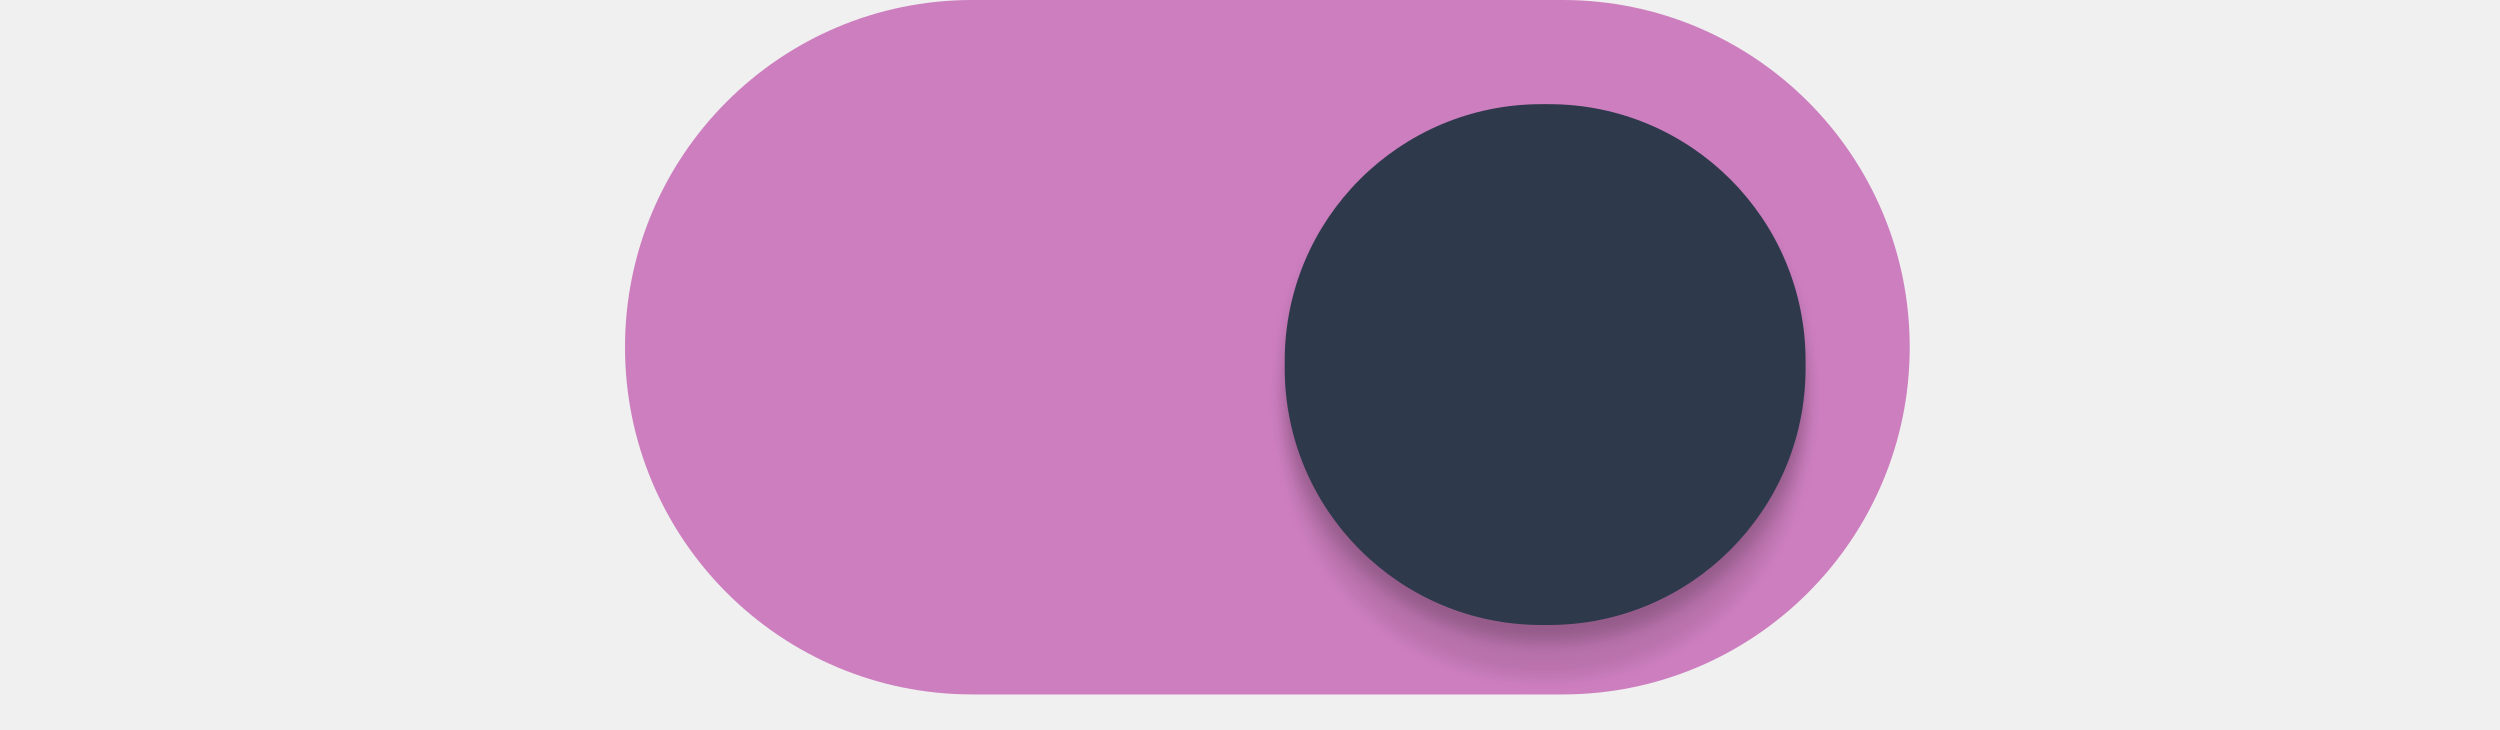
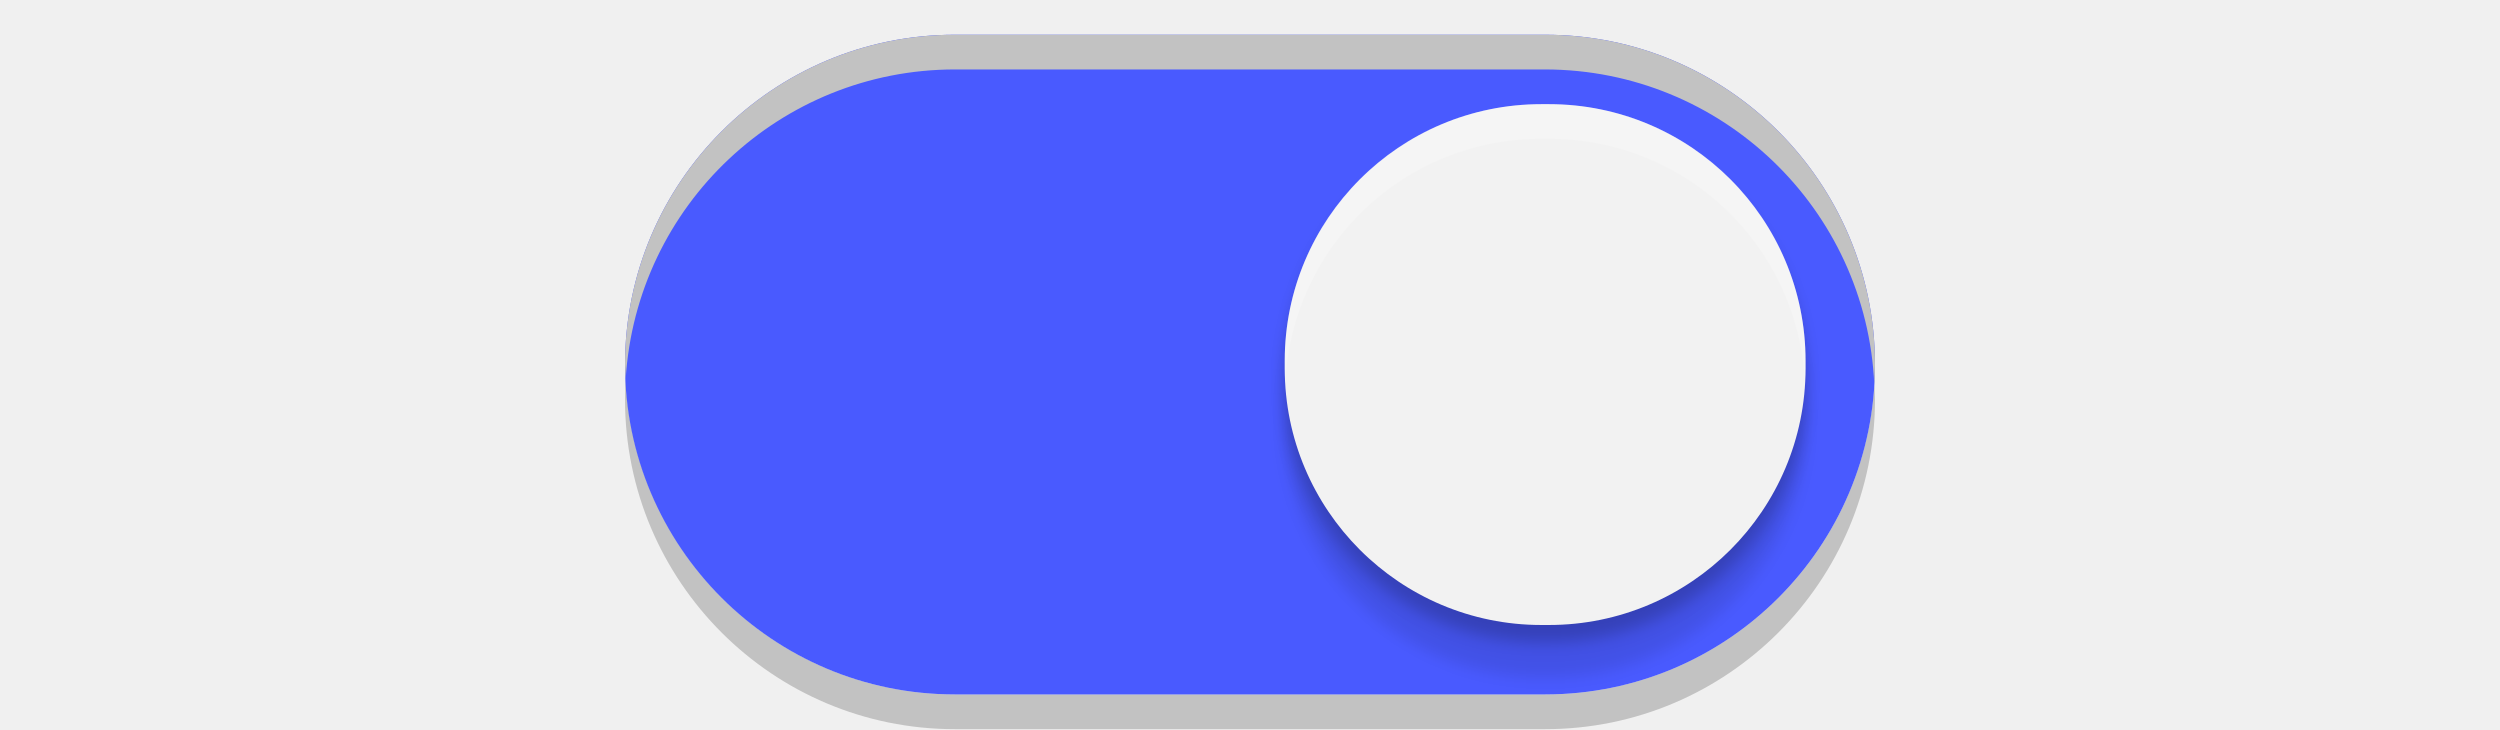
<svg xmlns="http://www.w3.org/2000/svg" xmlns:xlink="http://www.w3.org/1999/xlink" width="72" height="21" id="svg2857" version="1.1">
  <defs id="defs2859">
    <linearGradient id="linearGradient3864">
      <stop style="stop-color:#a248af;stop-opacity:1;" offset="0" id="stop3866" />
      <stop style="stop-color:#a86ab1;stop-opacity:1;" offset="1" id="stop3868" />
    </linearGradient>
    <clipPath clipPathUnits="userSpaceOnUse" id="clipPath3860">
      <rect style="opacity:0.7;color:#000000;fill:#000000;fill-opacity:1;fill-rule:nonzero;stroke:none;stroke-width:2;marker:none;visibility:visible;display:inline;overflow:visible;enable-background:new" id="rect3862" width="72" height="21" x="0" y="0" ry="10.5" />
    </clipPath>
    <linearGradient xlink:href="#linearGradient3864" id="linearGradient3870" x1="464.643" y1="783.362" x2="464.643" y2="803.362" gradientUnits="userSpaceOnUse" gradientTransform="translate(-444.6429,-782.3622)" />
    <linearGradient xlink:href="#linearGradient3864" id="linearGradient3789" gradientUnits="userSpaceOnUse" gradientTransform="translate(-444.6429,-782.3622)" x1="464.643" y1="783.362" x2="464.643" y2="803.362" />
    <linearGradient xlink:href="#linearGradient3864" id="linearGradient3808" gradientUnits="userSpaceOnUse" gradientTransform="translate(-444.6429,-782.3622)" x1="464.643" y1="783.362" x2="464.643" y2="803.362" />
    <filter style="color-interpolation-filters:sRGB" id="filter930" x="-0.036" width="1.072" y="-0.036" height="1.072">
      <feGaussianBlur stdDeviation="0.225" id="feGaussianBlur932" />
    </filter>
  </defs>
  <g id="layer1" transform="translate(-444.6429,-782.3622)">
-     <path style="fill:none;fill-opacity:1" d="M 18.02,10.914 A 9.5,9.5 0 0 0 18,11.5 9.5,9.5 0 0 0 27.5,21 h 7.5 2 7.5 A 9.5,9.5 0 0 0 54,11.5 9.5,9.5 0 0 0 53.98,11.086 9.5,9.5 0 0 1 44.5,20 H 37 35 27.5 a 9.5,9.5 0 0 1 -9.48,-9.086 z" transform="translate(444.6429,782.3622)" id="path900" />
-     <path style="fill:#cd7ebf;fill-opacity:1;stroke:#cd7ebf;stroke-opacity:1" d="m 472.643,782.862 a 9.5,9.5 0 0 0 -9.5,9.5 9.5,9.5 0 0 0 9.5,9.5 h 7.5 2 7.5 a 9.5,9.5 0 0 0 9.5,-9.5 9.5,9.5 0 0 0 -9.5,-9.5 h -7.5 -2 z" id="path872" />
+     <path style="fill:#c2c2c2;fill-opacity:1" d="M 18.02 10.914 A 9.5 9.5 0 0 0 18 11.5 A 9.5 9.5 0 0 0 27.5 21 L 35 21 L 37 21 L 44.5 21 A 9.5 9.5 0 0 0 54 11.5 A 9.5 9.5 0 0 0 53.98 11.086 A 9.5 9.5 0 0 1 44.5 20 L 37 20 L 35 20 L 27.5 20 A 9.5 9.5 0 0 1 18.02 10.914 z " transform="translate(444.6429,782.3622)" id="path900" />
+     <path style="fill:#495aff;fill-opacity:1" d="m 472.143,783.362 a 9.5,9.5 0 0 0 -9.5,9.5 9.5,9.5 0 0 0 9.5,9.5 h 7.5 2 7.5 a 9.5,9.5 0 0 0 9.5,-9.5 9.5,9.5 0 0 0 -9.5,-9.5 h -7.5 -2 z" id="path872" />
    <rect style="color:#000000;display:inline;overflow:visible;visibility:visible;opacity:1;fill:#000000;fill-opacity:0.1;fill-rule:nonzero;stroke:none;stroke-width:1.765;stroke-opacity:1;marker:none;filter:url(#filter930);enable-background:new" id="rect934" width="15" height="15" x="481.643" y="786.862" ry="7.392" />
-     <rect ry="7.392" y="785.862" x="481.643" height="15" width="15" id="rect912" style="color:#000000;display:inline;overflow:visible;visibility:visible;opacity:1;fill:#000000;fill-opacity:0.2;fill-rule:nonzero;stroke:none;stroke-width:1.765;stroke-opacity:1;marker:none;filter:url(#filter930);enable-background:new" />
-     <rect style="color:#000000;display:inline;overflow:visible;visibility:visible;opacity:1;fill:#2e394c;fill-opacity:1;fill-rule:nonzero;stroke:none;stroke-width:1.765;stroke-opacity:1;marker:none;enable-background:new" id="rect3872" width="15" height="15" x="481.643" y="785.362" ry="7.392" />
-     <path style="fill:none;fill-opacity:1" d="M 27.5,1 A 9.5,9.5 0 0 0 18,10.5 9.5,9.5 0 0 0 18.02,10.914 9.5,9.5 0 0 1 27.5,2 h 7.5 2 7.5 A 9.5,9.5 0 0 1 53.98,11.086 9.5,9.5 0 0 0 54,10.5 9.5,9.5 0 0 0 44.5,1 H 37 35 Z" transform="translate(444.6429,782.3622)" id="path902" />
-     <path style="color:#000000;display:inline;overflow:visible;visibility:visible;opacity:1;fill:none;fill-opacity:0.2;fill-rule:nonzero;stroke:none;stroke-width:1.765;stroke-opacity:1;marker:none;enable-background:new" d="M 44.393,3 C 40.297,3 37,6.297 37,10.393 v 0.215 C 37,10.74 37.013,10.869 37.02,11 37.224,7.09 40.43,4 44.393,4 h 0.215 c 3.963,0 7.169,3.09 7.373,7 C 51.987,10.869 52,10.74 52,10.607 V 10.393 C 52,6.297 48.703,3 44.607,3 Z" transform="translate(444.6429,782.3622)" id="rect936" />
+     <rect ry="7.392" y="785.862" x="481.643" height="15" width="15" id="rect912" style="color:#000000;display:inline;overflow:visible;visibility:visible;opacity:1;fill:#000000;fill-opacity:0.2;fill-rule:nonzero;stroke:none;stroke-width:1.765;stroke-opacity:1;marker:none;enable-background:new;filter:url(#filter930)" />
+     <rect style="color:#000000;display:inline;overflow:visible;visibility:visible;opacity:1;fill:#f2f2f2;fill-opacity:1;fill-rule:nonzero;stroke:none;stroke-width:1.765;stroke-opacity:1;marker:none;enable-background:new" id="rect3872" width="15" height="15" x="481.643" y="785.362" ry="7.392" />
+     <path style="fill:#c2c2c2;fill-opacity:1" d="M 27.5 1 A 9.5 9.5 0 0 0 18 10.5 A 9.5 9.5 0 0 0 18.02 10.914 A 9.5 9.5 0 0 1 27.5 2 L 35 2 L 37 2 L 44.5 2 A 9.5 9.5 0 0 1 53.98 11.086 A 9.5 9.5 0 0 0 54 10.5 A 9.5 9.5 0 0 0 44.5 1 L 37 1 L 35 1 L 27.5 1 z " transform="translate(444.6429,782.3622)" id="path902" />
+     <path style="color:#000000;display:inline;overflow:visible;visibility:visible;opacity:1;fill:#ffffff;fill-opacity:0.2;fill-rule:nonzero;stroke:none;stroke-width:1.765;stroke-opacity:1;marker:none;enable-background:new" d="M 44.393 3 C 40.297 3 37 6.297 37 10.393 L 37 10.607 C 37 10.74 37.013 10.869 37.02 11 C 37.224 7.09 40.43 4 44.393 4 L 44.607 4 C 48.57 4 51.776 7.09 51.98 11 C 51.987 10.869 52 10.74 52 10.607 L 52 10.393 C 52 6.297 48.703 3 44.607 3 L 44.393 3 z " transform="translate(444.6429,782.3622)" id="rect936" />
  </g>
</svg>
